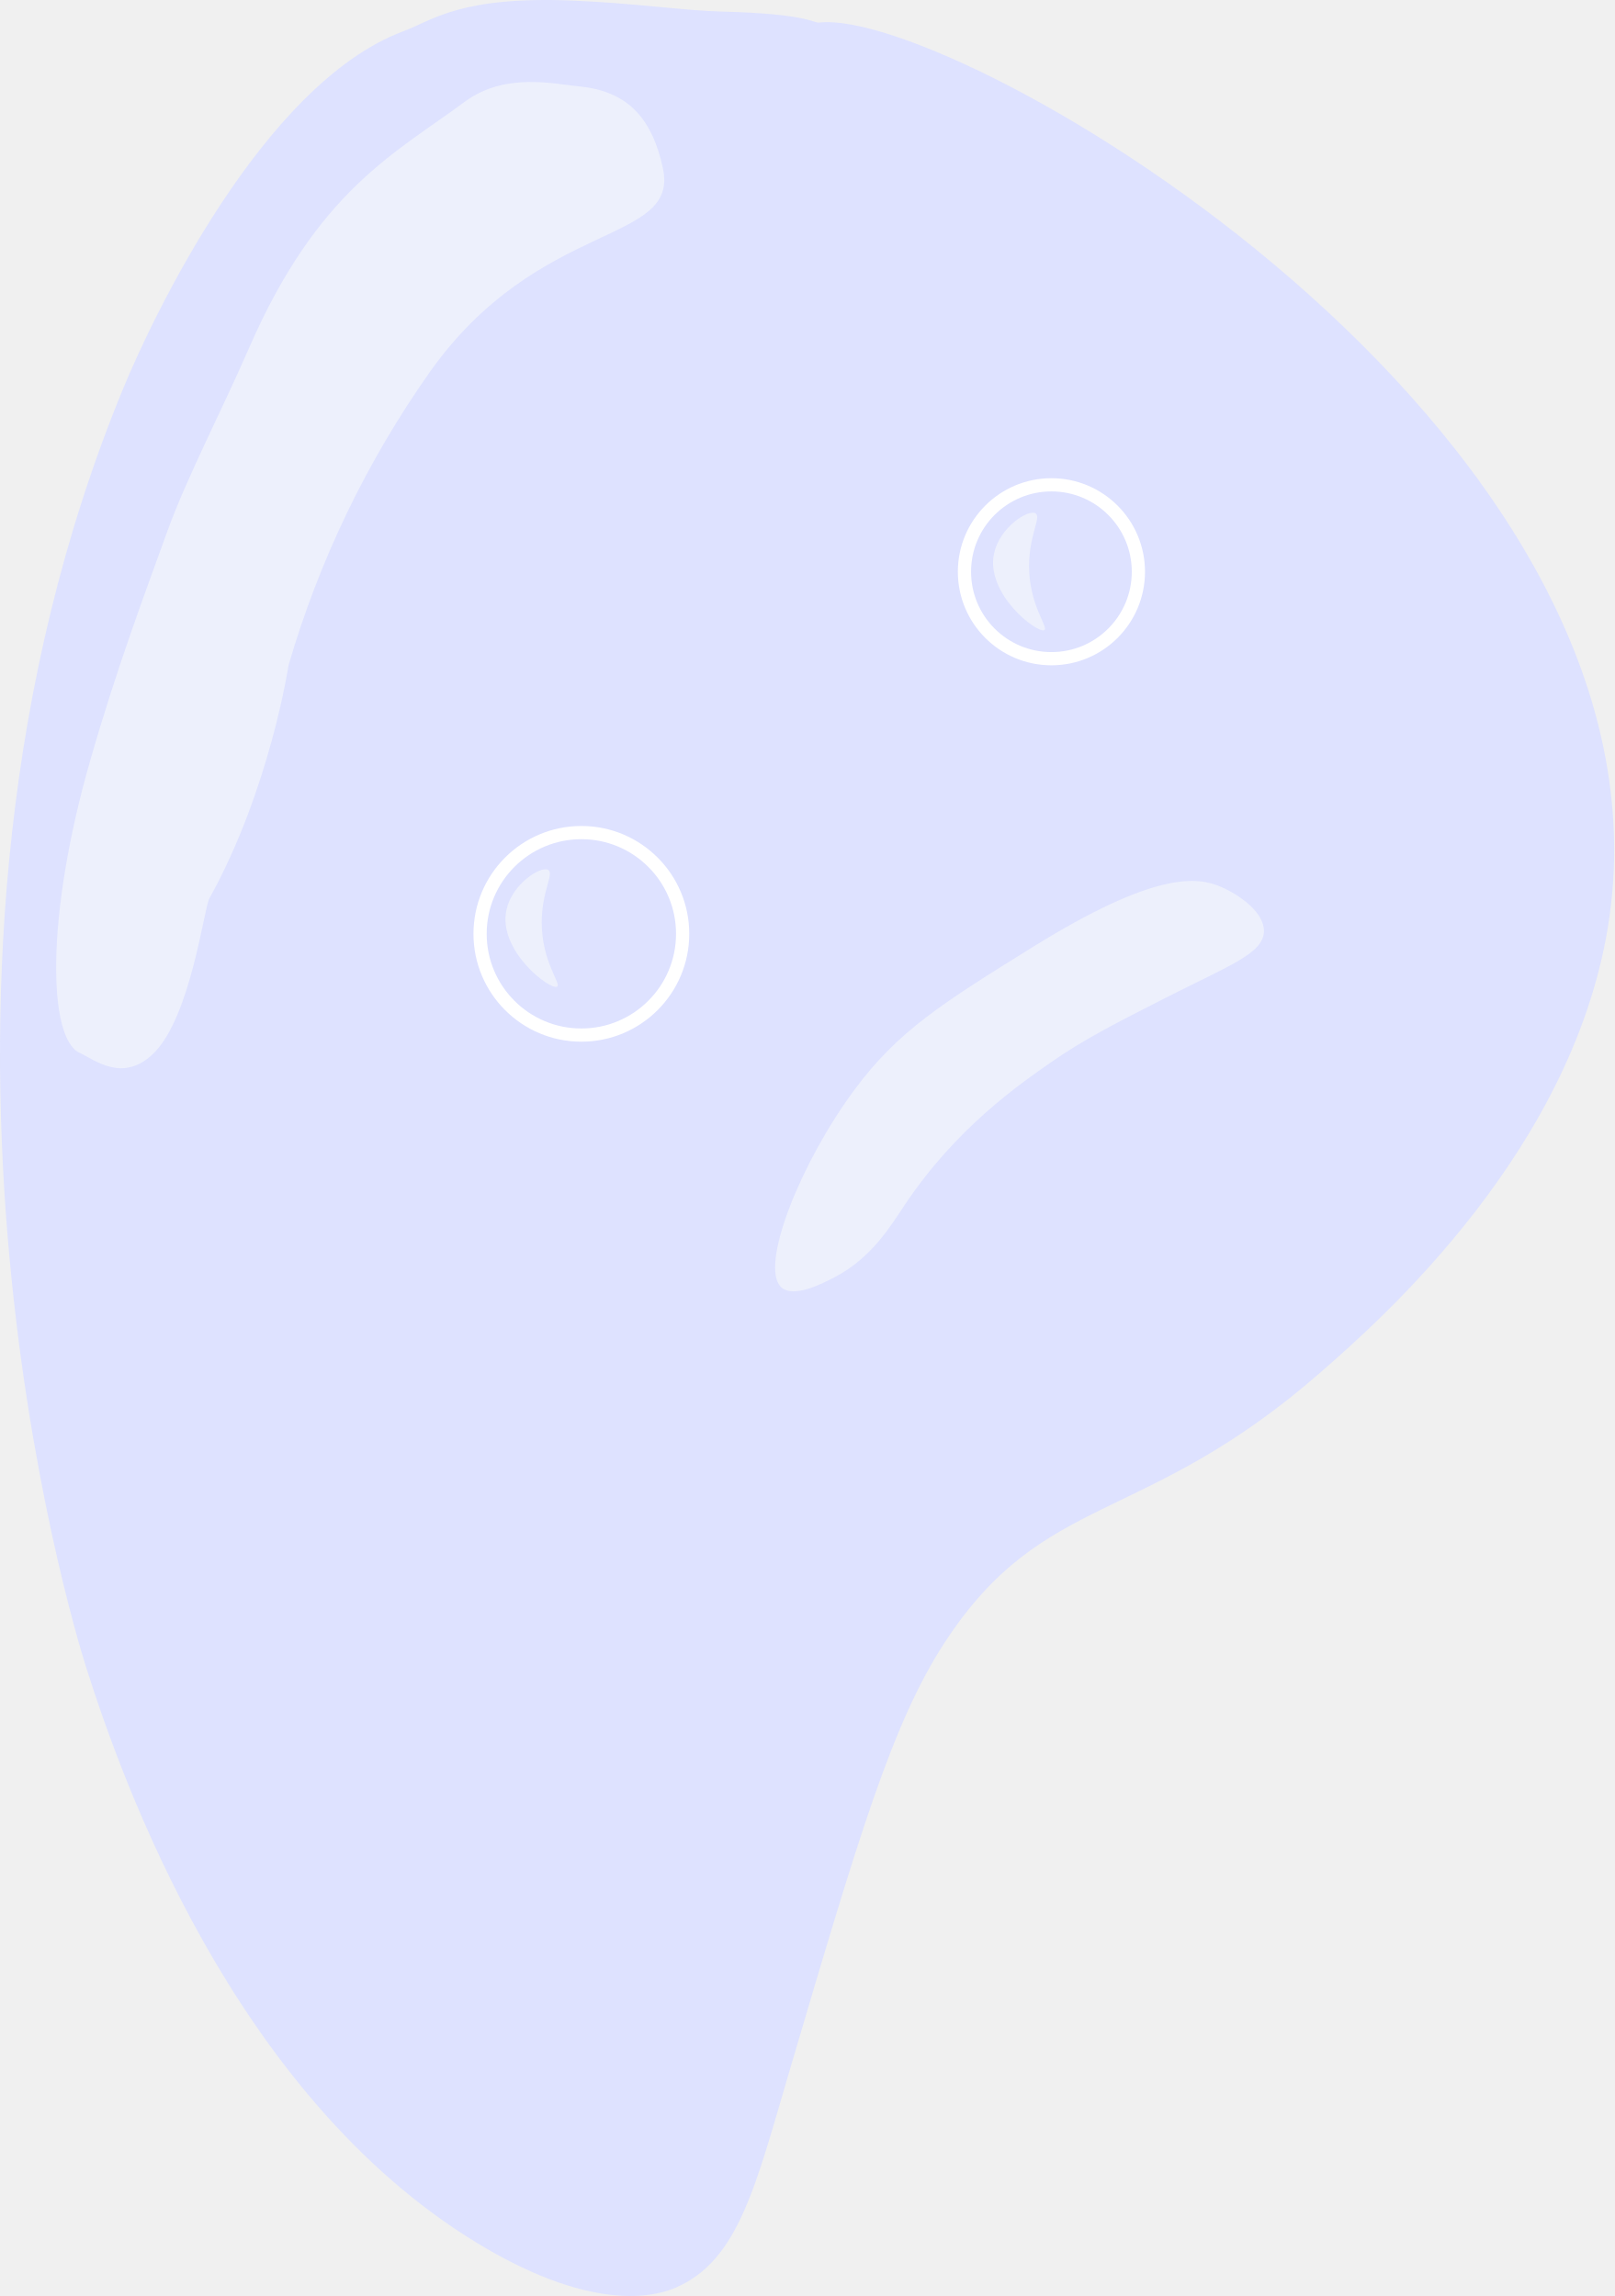
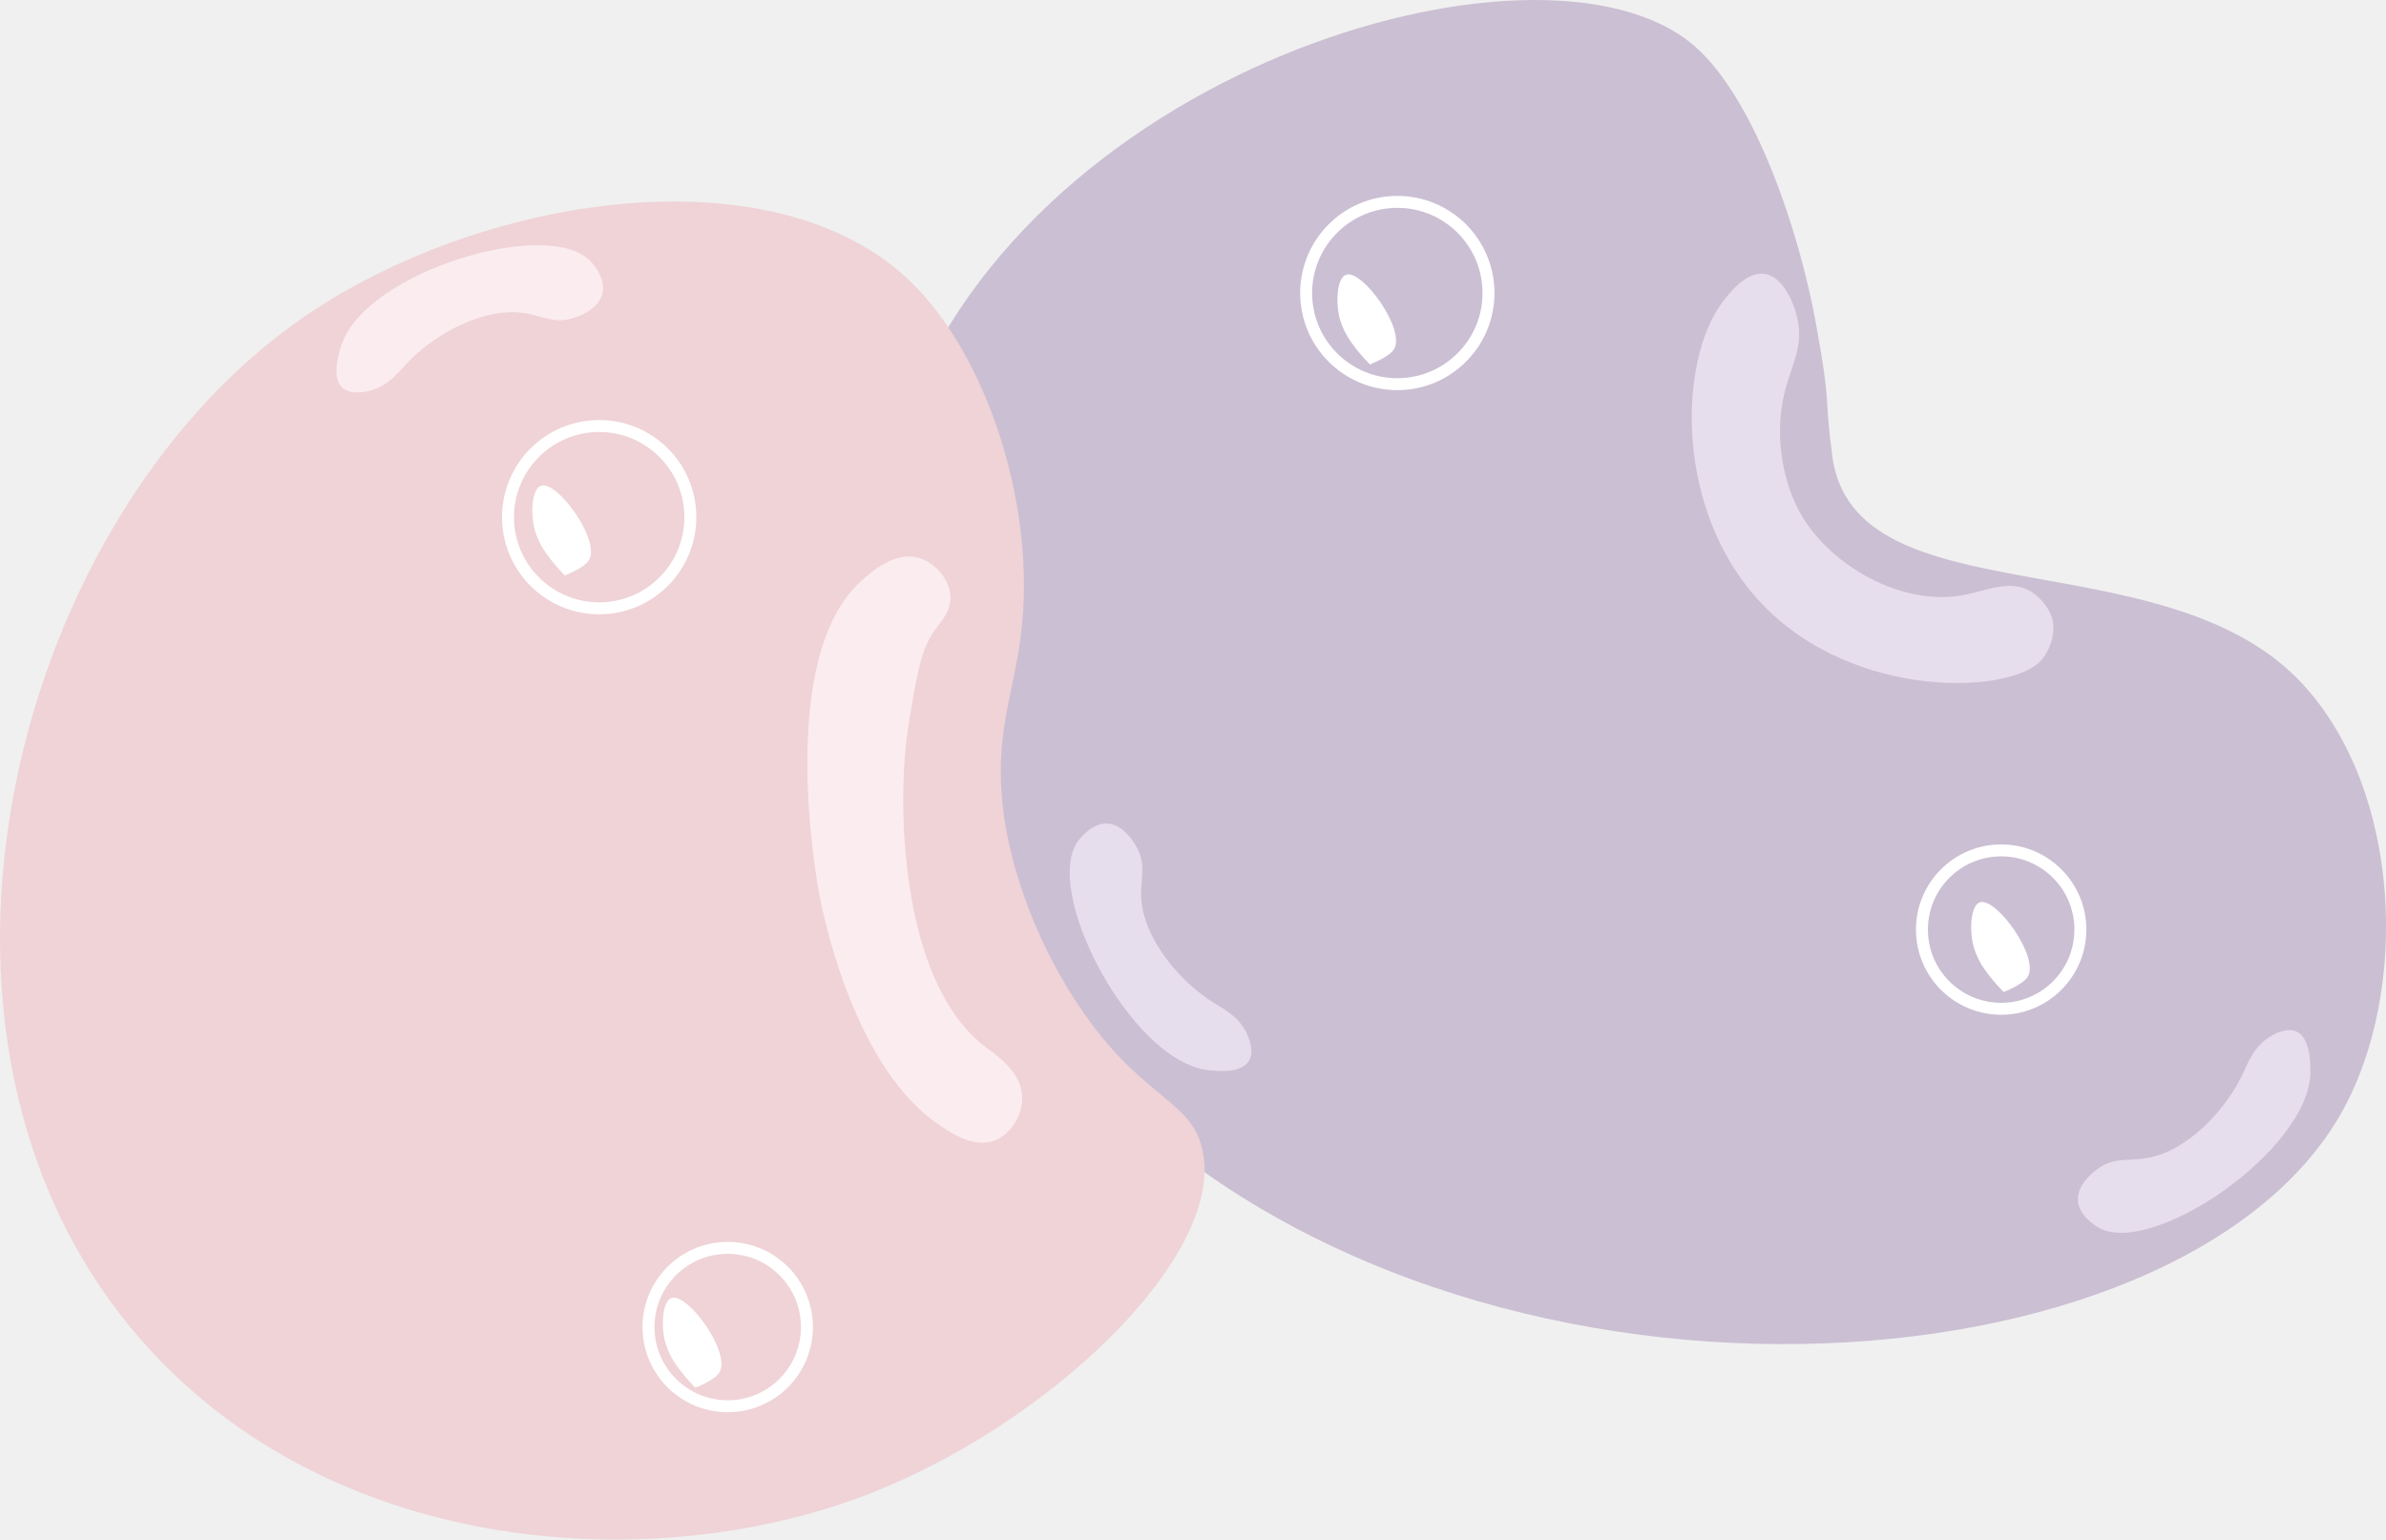
- <svg xmlns="http://www.w3.org/2000/svg" id="Layer_6" data-name="Layer 6" viewBox="0 0 733.14 1043.12">
+ <svg xmlns="http://www.w3.org/2000/svg" id="Layer_1" data-name="Layer 1" viewBox="0 0 798.18 515.15">
  <defs>
-     <style>.cls-1,.cls-3{fill:#dee2ff;}.cls-2{fill:#edf0fc;}.cls-3{stroke:#fff;stroke-miterlimit:10;stroke-width:6px;}</style>
+     <style>.cls-1{fill:#cbbfd3;}.cls-2{fill:#efd3d7;}.cls-3{fill:#fbecef;}.cls-4{fill:none;stroke:#fff;stroke-miterlimit:10;stroke-width:4px;}.cls-5{fill:#fff;}.cls-6{fill:#e6deed;}</style>
  </defs>
-   <path class="cls-1" d="M338,36c-17.94-.46-39.94-3.85-68-5-51-2.09-63.37,8.89-77,14C129,69,78.72,176.18,66,207-45.63,477.43,42.93,768.9,49,788c16.19,51,66.64,194.5,178,262,55.27,33.5,83.53,22.81,90,20,28.6-12.42,36.24-46.57,52-100,30.79-104.33,46.18-156.5,70-193,45.21-69.28,90-52.12,171-123,26.68-23.34,116.23-101.67,131-207C772.28,223.85,444.16,33.81,382,41,379.43,41.3,377,37,338,36Z" transform="translate(-9.95 -30.74)" />
-   <path class="cls-2" d="M221,77c-31.16,23.14-66.72,40-98,112-12.18,28-28.18,58.61-37,83-9.53,26.36-23,62.12-35,104-20.59,71.58-19.1,126.39-5,133,7,3.27,20,14.09,34,0,16.61-16.76,22.63-65.74,25-70,27.55-49.64,36-106,36-106a449.21,449.21,0,0,1,64-133c49.78-70.48,113.75-57.68,106-93-4.56-20.79-14.5-34.78-38-37C262.17,69,239.41,63.33,221,77Z" transform="translate(-9.95 -30.74)" />
-   <circle class="cls-3" cx="264.05" cy="424.26" r="46" />
-   <circle class="cls-3" cx="477.55" cy="259.76" r="39.5" />
-   <path class="cls-2" d="M364.57,615.37C355,605.6,373.52,559,397.93,526c19.94-27,40.24-39.6,80.84-64.85,56.67-35.25,75.51-32,86-27.38,8.09,3.53,19.49,11.47,19.25,20.17-.29,10.06-16,15.56-44.92,30.27-21.88,11.13-36.75,18.69-51.32,28.82-15.39,10.7-43.61,30.32-66.73,64.86-6.47,9.66-15.08,24.29-32.08,33.15C383.72,613.77,370,620.92,364.57,615.37Z" transform="translate(-9.95 -30.74)" />
-   <path class="cls-2" d="M263,479c-2.89,1.89-27.16-16.38-23-35,2.62-11.74,15.77-20.12,19-18,2.68,1.76-3.05,9.7-3,24C256.06,467.77,265,477.72,263,479Z" transform="translate(-9.95 -30.74)" />
-   <path class="cls-2" d="M484.31,317c-2.87,1.89-27-16.38-22.83-35,2.6-11.74,15.65-20.12,18.86-18,2.65,1.76-3,9.7-3,24C477.41,305.8,486.26,315.74,484.31,317Z" transform="translate(-9.95 -30.74)" />
+   <path class="cls-1" d="M823.5,202.5c-51.21-43.39-227,9.09-266,131-35.83,112.16,65.94,215,71,220,120.9,118.64,358,102.46,412,6,22.6-40.38,20-107.08-13-143C981.85,366.73,877.2,395.19,870,340c-3-23-.08-14.88-5.5-44.5C859,265.13,844.1,220,823.5,202.5Z" transform="translate(-257.06 -187.45)" />
+   <path class="cls-1" d="M294,330" transform="translate(-257.06 -187.45)" />
+   <path class="cls-2" d="M599,396c4-42.22-12.68-90.19-37-114-45.82-44.86-144.63-29.29-204,12-99.26,69-142.83,247.79-49,347,63,66.65,165.84,73.88,237,47,62.5-23.61,122.66-81.88,113-117-4.58-16.64-21.59-16.31-43-50-18.17-28.6-22.22-54.51-23-60C588.94,432.48,596.77,419.55,599,396Z" transform="translate(-257.06 -187.45)" />
+   <path class="cls-3" d="M575,387c-.26-5.74-5.29-11.56-11-13-8-2-15.68,5-19,8-27.63,25.17-15.31,96.78-14,104,.9,5,10.8,56.83,39,77,4.23,3,12.56,9,20,6,5.6-2.24,9.39-9,9-15-.53-8.15-8.76-13.57-12-16-29.48-22.08-30-83.78-26-108,2.77-17,4.15-25.47,9-32C572.08,395.2,575.22,391.78,575,387Z" transform="translate(-257.06 -187.45)" />
+   <circle class="cls-4" cx="243.44" cy="444.05" r="26.5" />
+   <circle class="cls-4" cx="200.44" cy="173.05" r="30.5" />
+   <path class="cls-5" d="M438,350c-3.05,1.09-3.56,9.39-2,15a25.56,25.56,0,0,0,3.64,7.43A58.36,58.36,0,0,0,446,380h0s6.27-2.36,8-5C458.24,368.54,443.44,348.05,438,350Z" transform="translate(-257.06 -187.45)" />
+   <path class="cls-5" d="M481.65,621.79c-3,1.1-3.56,9.39-2,15a25.82,25.82,0,0,0,3.64,7.43,59.26,59.26,0,0,0,6.36,7.57s6.27-2.36,8-5C501.89,640.33,487.09,619.84,481.65,621.79Z" transform="translate(-257.06 -187.45)" />
+   <path class="cls-6" d="M858.31,293.94c-1.24-5.51-4.9-13.9-10.86-14.85-6.4-1-12.35,7-14.48,9.9-14.25,19.28-16,69.33,13.27,100.28,31.41,33.23,85.3,30.43,94.12,18.57A17.43,17.43,0,0,0,944,396.69c-.7-6.87-6.85-10.89-7.24-11.14-7.38-4.65-15.42-.13-24.14,1.24-19.85,3.13-43.26-10.09-53.09-27.23-5.92-10.33-8.66-25.13-6-38.38C855.64,310.3,860.65,304.39,858.31,293.94Z" transform="translate(-257.06 -187.45)" />
+   <path class="cls-5" d="M707.33,279.39c-3.05,1.09-3.57,9.39-2,15a25.85,25.85,0,0,0,3.63,7.43,59.73,59.73,0,0,0,6.37,7.57h0s6.26-2.36,8-5C727.56,297.93,712.76,277.44,707.33,279.39Z" transform="translate(-257.06 -187.45)" />
+   <circle class="cls-4" cx="467.44" cy="98.05" r="30.5" />
+   <path class="cls-5" d="M919.33,489.39c-3.05,1.09-3.57,9.39-2,15a25.85,25.85,0,0,0,3.63,7.43,59.73,59.73,0,0,0,6.37,7.57s6.26-2.36,8-5C939.56,507.93,924.76,487.44,919.33,489.39Z" transform="translate(-257.06 -187.45)" />
+   <circle class="cls-4" cx="669.44" cy="311.05" r="26.5" />
+   <path class="cls-6" d="M637,470.38c-.7-1.19-4.2-7.12-9.53-7.36-5.1-.23-9,4.88-9.63,5.68C605.37,485,635.11,542.29,661,545.49c2.49.31,11.11,1.37,13.83-3,1.91-3,.09-7.43-.39-8.59-2.5-6-8-8.83-11-10.67-10.53-6.41-22.13-19.51-24.29-32.4C637.75,482.15,641.29,477.65,637,470.38Z" transform="translate(-257.06 -187.45)" />
+   <path class="cls-6" d="M799,619" transform="translate(-257.06 -187.45)" />
+   <path class="cls-6" d="M958.33,578.91c-1.09.84-6.56,5-6.16,10.35.38,5.09,5.93,8.37,6.79,8.88,17.65,10.41,71-26,71-52.13,0-2.51,0-11.19-4.6-13.37-3.25-1.53-7.39.8-8.49,1.42-5.66,3.21-7.81,9-9.27,12.17-5.1,11.23-16.71,24.31-29.24,28C969.93,576.75,965,573.77,958.33,578.91Z" transform="translate(-257.06 -187.45)" />
+   <path class="cls-3" d="M449.6,293.64c1.29-.46,7.78-2.78,9-8,1.19-5-3.09-9.78-3.76-10.53-13.61-15.32-75.53,3-83.59,27.89-.77,2.38-3.45,10.64.29,14.13,2.63,2.46,7.28,1.5,8.52,1.24,6.37-1.31,10.17-6.13,12.55-8.74,8.29-9.13,23.34-18,36.41-17.72C437.89,292.15,441.64,296.48,449.6,293.64Z" transform="translate(-257.06 -187.45)" />
</svg>
